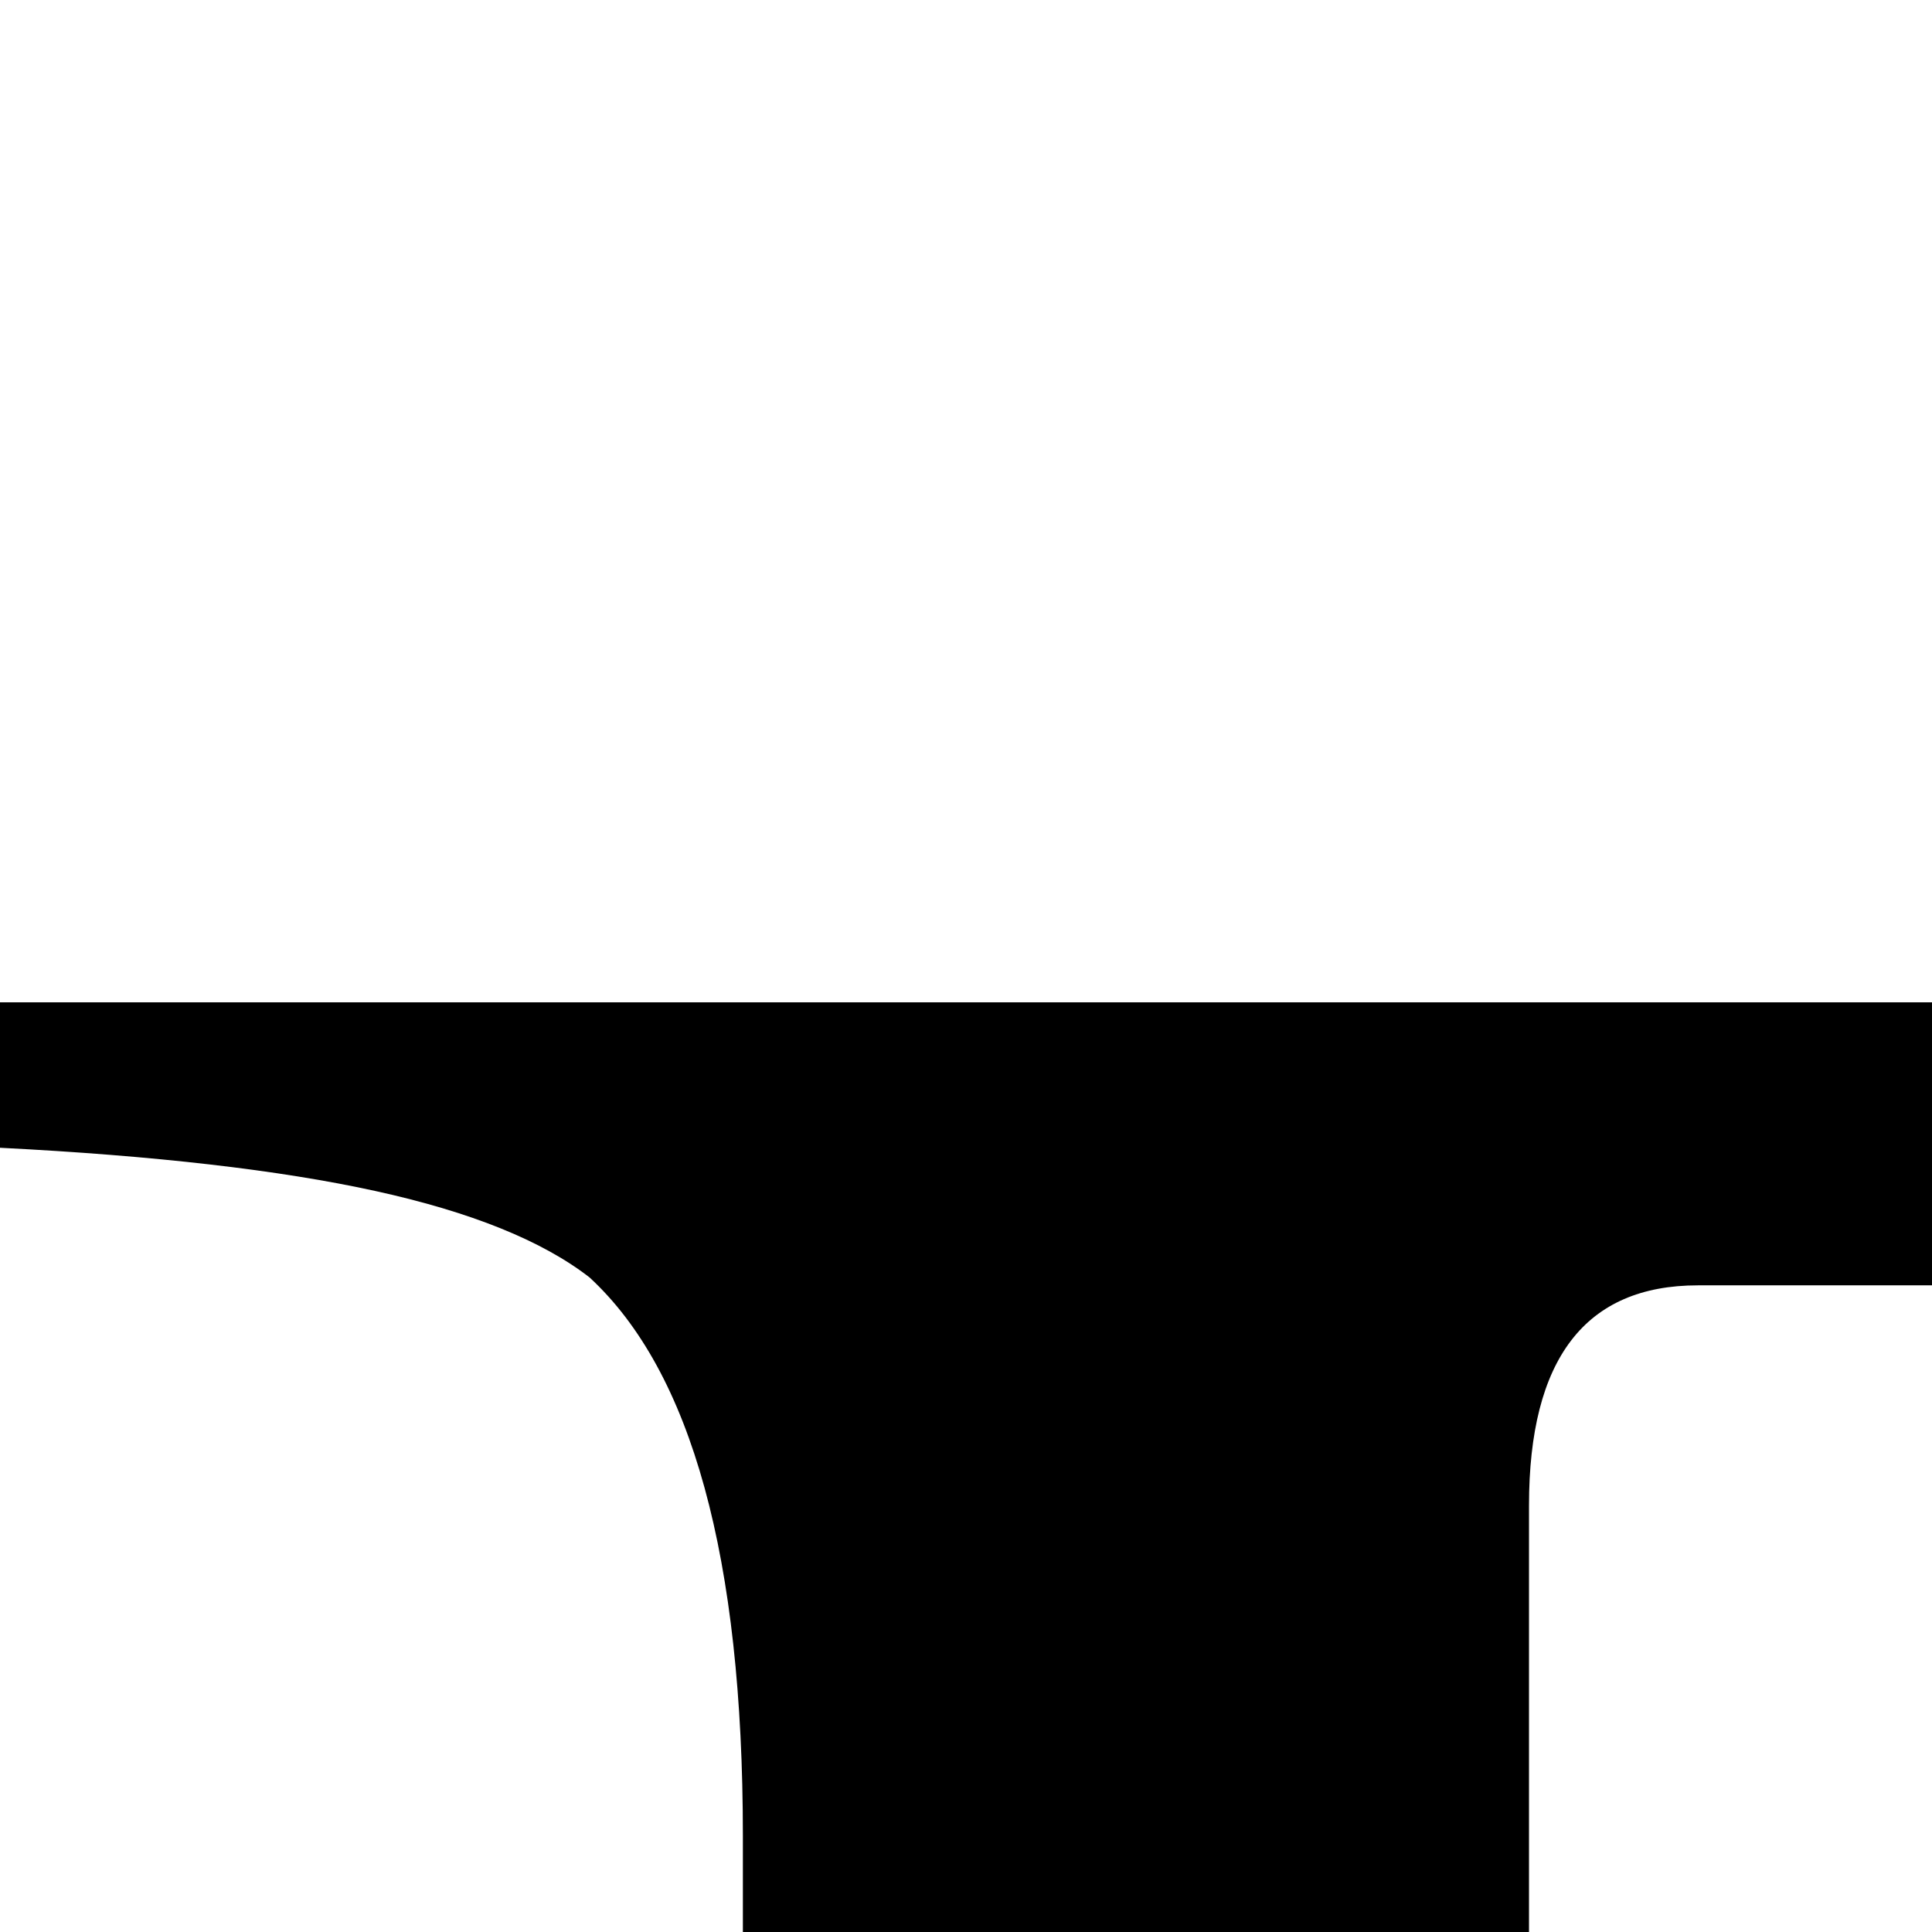
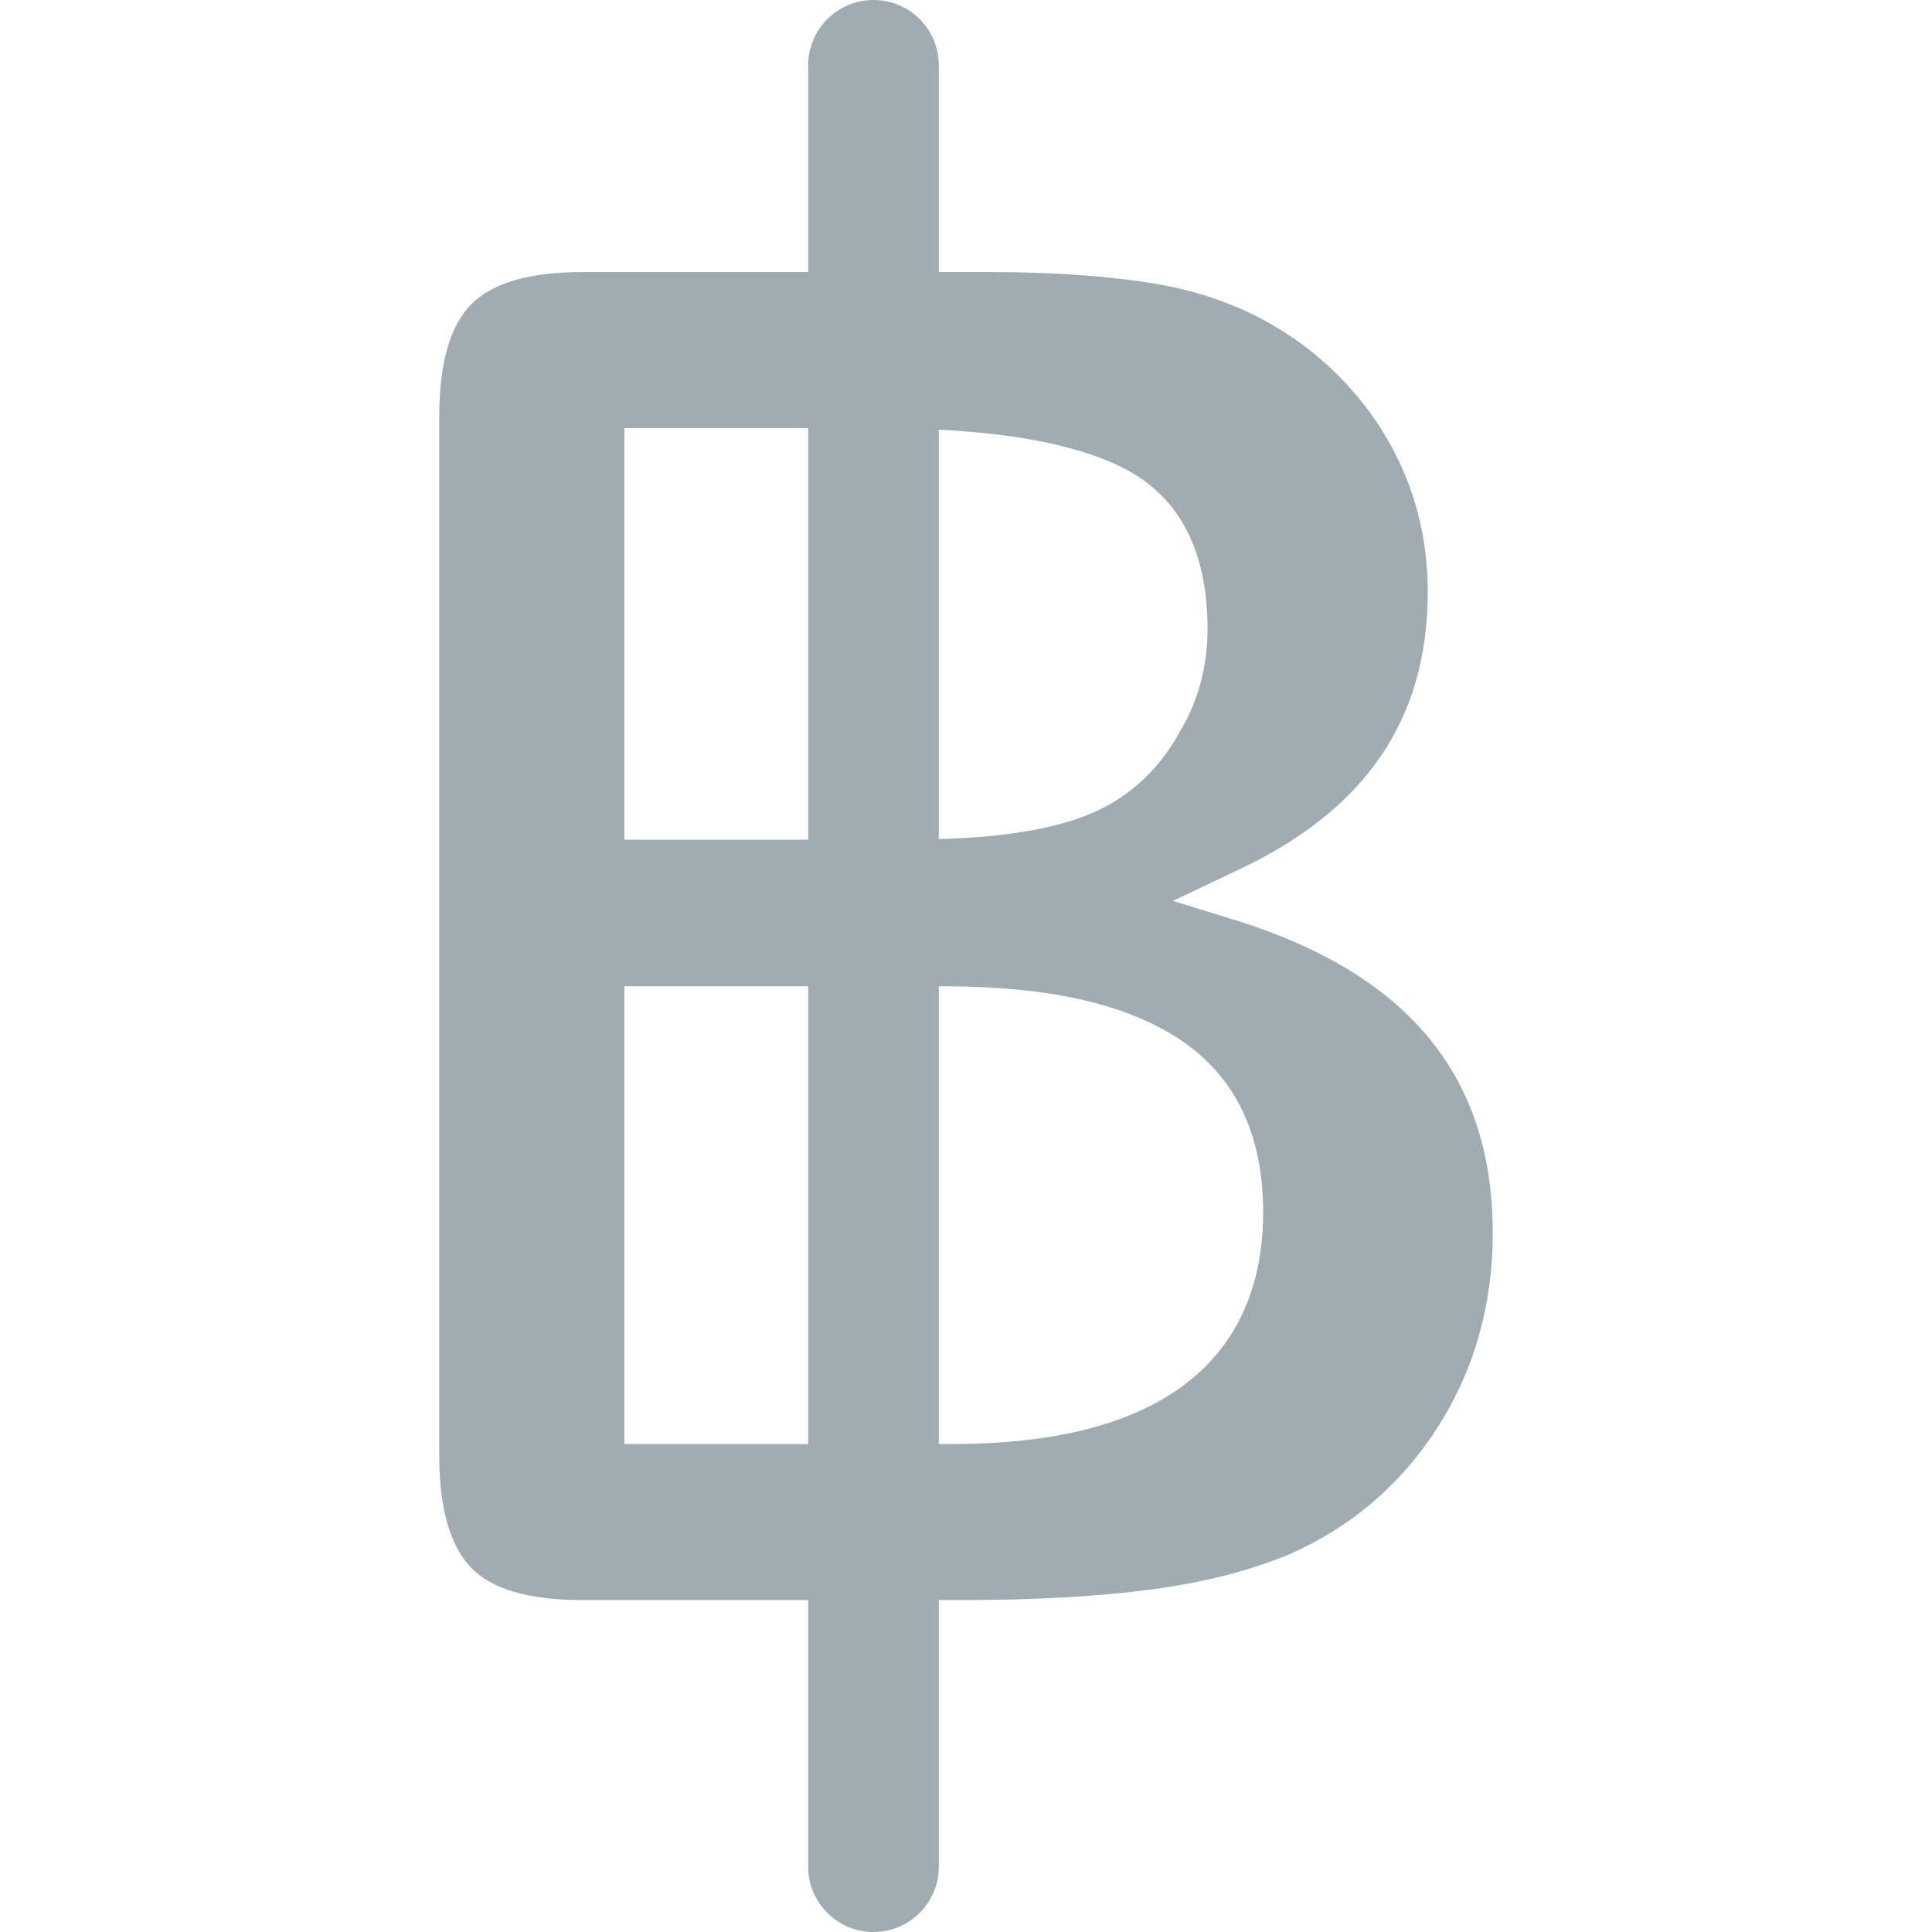
- <svg xmlns="http://www.w3.org/2000/svg" width="48" height="48" viewBox="0 0 48 48" id="svg3372" version="1.1">
-   <defs id="defs3374" />
-   <g id="layer3" style="display:inline" transform="translate(-165.5274,-59.12108)">
-     <g style="font-size:80px;font-style:normal;font-weight:normal;text-align:center;line-height:125%;letter-spacing:0px;word-spacing:0px;text-anchor:middle;fill:#000000;fill-opacity:1;stroke:none;display:inline;font-family:Universalia;-inkscape-font-specification:Universalia" id="text3393">
-       <path d="m 275.195,176.602 c -1.1e-4,6.901 -2.409,13.346 -7.227,19.336 C 260.221,205.312 247.298,210 229.199,210 l -2.344,0 0,26.66 -12.5,0 0,-26.66 -48.828,0 0,-3.809 c 7.552,0 12.5,-1.074 14.844,-3.223 1.237,-0.911 2.148,-2.539 2.734,-4.883 0.586,-2.344 0.879,-5.339 0.879,-8.984 l 0,-84.375 c -3e-5,-6.901 -1.27,-11.523 -3.809,-13.867 -1.172,-0.911 -2.946,-1.627 -5.322,-2.148 -2.376,-0.521 -5.485,-0.879 -9.326,-1.074 l 0,-3.613 48.828,0 0,-24.902 12.5,0 0,25.098 c 27.864,1.953 41.797,12.598 41.797,31.934 -10e-5,4.622 -0.798,8.626 -2.393,12.012 -1.595,3.385 -3.955,6.283 -7.08,8.691 -1.823,1.432 -4.053,2.702 -6.689,3.809 -2.637,1.107 -5.713,2.116 -9.229,3.027 l 0,0.391 c 21.289,4.297 31.933,15.137 31.934,32.52 z m -26.074,-58.887 c -9e-5,-7.226 -1.839,-12.923 -5.518,-17.09 -3.678,-4.167 -9.261,-6.966 -16.748,-8.398 l 0,48.242 c 14.844,-1.562 22.266,-9.147 22.266,-22.754 z m -34.766,22.754 0,-49.414 -4.004,0 -1.66,0 -0.977,0 c -2.8,1.19e-4 -4.199,1.823 -4.199,5.469 l 0,43.945 z m 39.16,35.254 c -9e-5,-12.37 -6.478,-20.638 -19.434,-24.805 -0.651,-0.195 -1.563,-0.439 -2.734,-0.732 -1.172,-0.293 -2.669,-0.602 -4.492,-0.928 l 0,53.32 c 17.773,-1.888 26.66,-10.84 26.66,-26.855 z m -39.16,27.246 0,-54.98 -10.84,0 0,47.168 c -4e-5,3.32 1.074,5.534 3.223,6.641 1.367,0.781 3.906,1.172 7.617,1.172 z" style="font-size:200px;font-variant:normal;font-stretch:normal;word-spacing:-70px;font-family:Universalia;-inkscape-font-specification:Universalia" id="path2986" />
-     </g>
+ <svg xmlns="http://www.w3.org/2000/svg" version="1.1" id="Capa_1" x="0px" y="0px" width="512px" height="512px" viewBox="0 0 558.851 558.851" style="enable-background:new 0 0 558.851 558.851;" xml:space="preserve">
+   <g>
+     <path d="M358.447,266.504l-19.192-5.901l18.27-8.68c37.321-17.304,55.467-43.707,55.467-80.706c0-10.666-1.773-20.912-5.255-30.452   c-3.481-9.525-8.623-18.368-15.273-26.279c-6.673-7.923-14.451-14.564-23.104-19.718c-10.243-6.207-21.977-10.454-34.933-12.652   c-13.536-2.27-29.797-3.426-48.327-3.426h-14.54V18.891C271.559,8.449,263.103,0,252.668,0c-10.436,0-18.891,8.449-18.891,18.891   v59.805h-65.47c-15.034,0-25.792,3.124-31.96,9.292s-9.294,17.105-9.294,32.509v300.539c0,15.108,3.08,26.008,9.15,32.367   c5.97,6.266,16.771,9.434,32.098,9.434h65.471v77.124c0,10.438,8.456,18.891,18.891,18.891c10.432,0,18.896-8.452,18.896-18.891   v-77.124h7.17c20.652,0,38.934-1.028,54.338-3.073c15.061-1.975,28.52-5.426,40.004-10.226   c17.791-7.826,32.231-20.18,42.782-36.671c10.586-16.55,15.946-35.452,15.946-56.199   C431.799,311.722,407.802,282.227,358.447,266.504z M323.195,134.52c17.318,7.989,26.102,23.927,26.102,47.331   c0,10.84-2.66,20.814-7.92,29.645c-6.608,12.179-16.545,20.762-29.395,25.215c-10.22,3.547-23.52,5.521-40.424,6.029V124.291   C293.688,125.417,310.741,128.757,323.195,134.52z M180.615,123.83h53.162v119.055h-53.162V123.83z M180.615,417.702V285.288   h53.162v132.414H180.615z M275.457,417.702h-3.898V285.288h1.167c29.994,0,52.16,4.871,67.776,14.884   c16.515,10.58,24.884,27.567,24.884,50.502C365.386,381.256,349.787,417.702,275.457,417.702z" fill="#a0acb2" />
  </g>
+   <g>
+ </g>
+   <g>
+ </g>
+   <g>
+ </g>
+   <g>
+ </g>
+   <g>
+ </g>
+   <g>
+ </g>
+   <g>
+ </g>
+   <g>
+ </g>
+   <g>
+ </g>
+   <g>
+ </g>
+   <g>
+ </g>
+   <g>
+ </g>
+   <g>
+ </g>
+   <g>
+ </g>
+   <g>
+ </g>
</svg>
